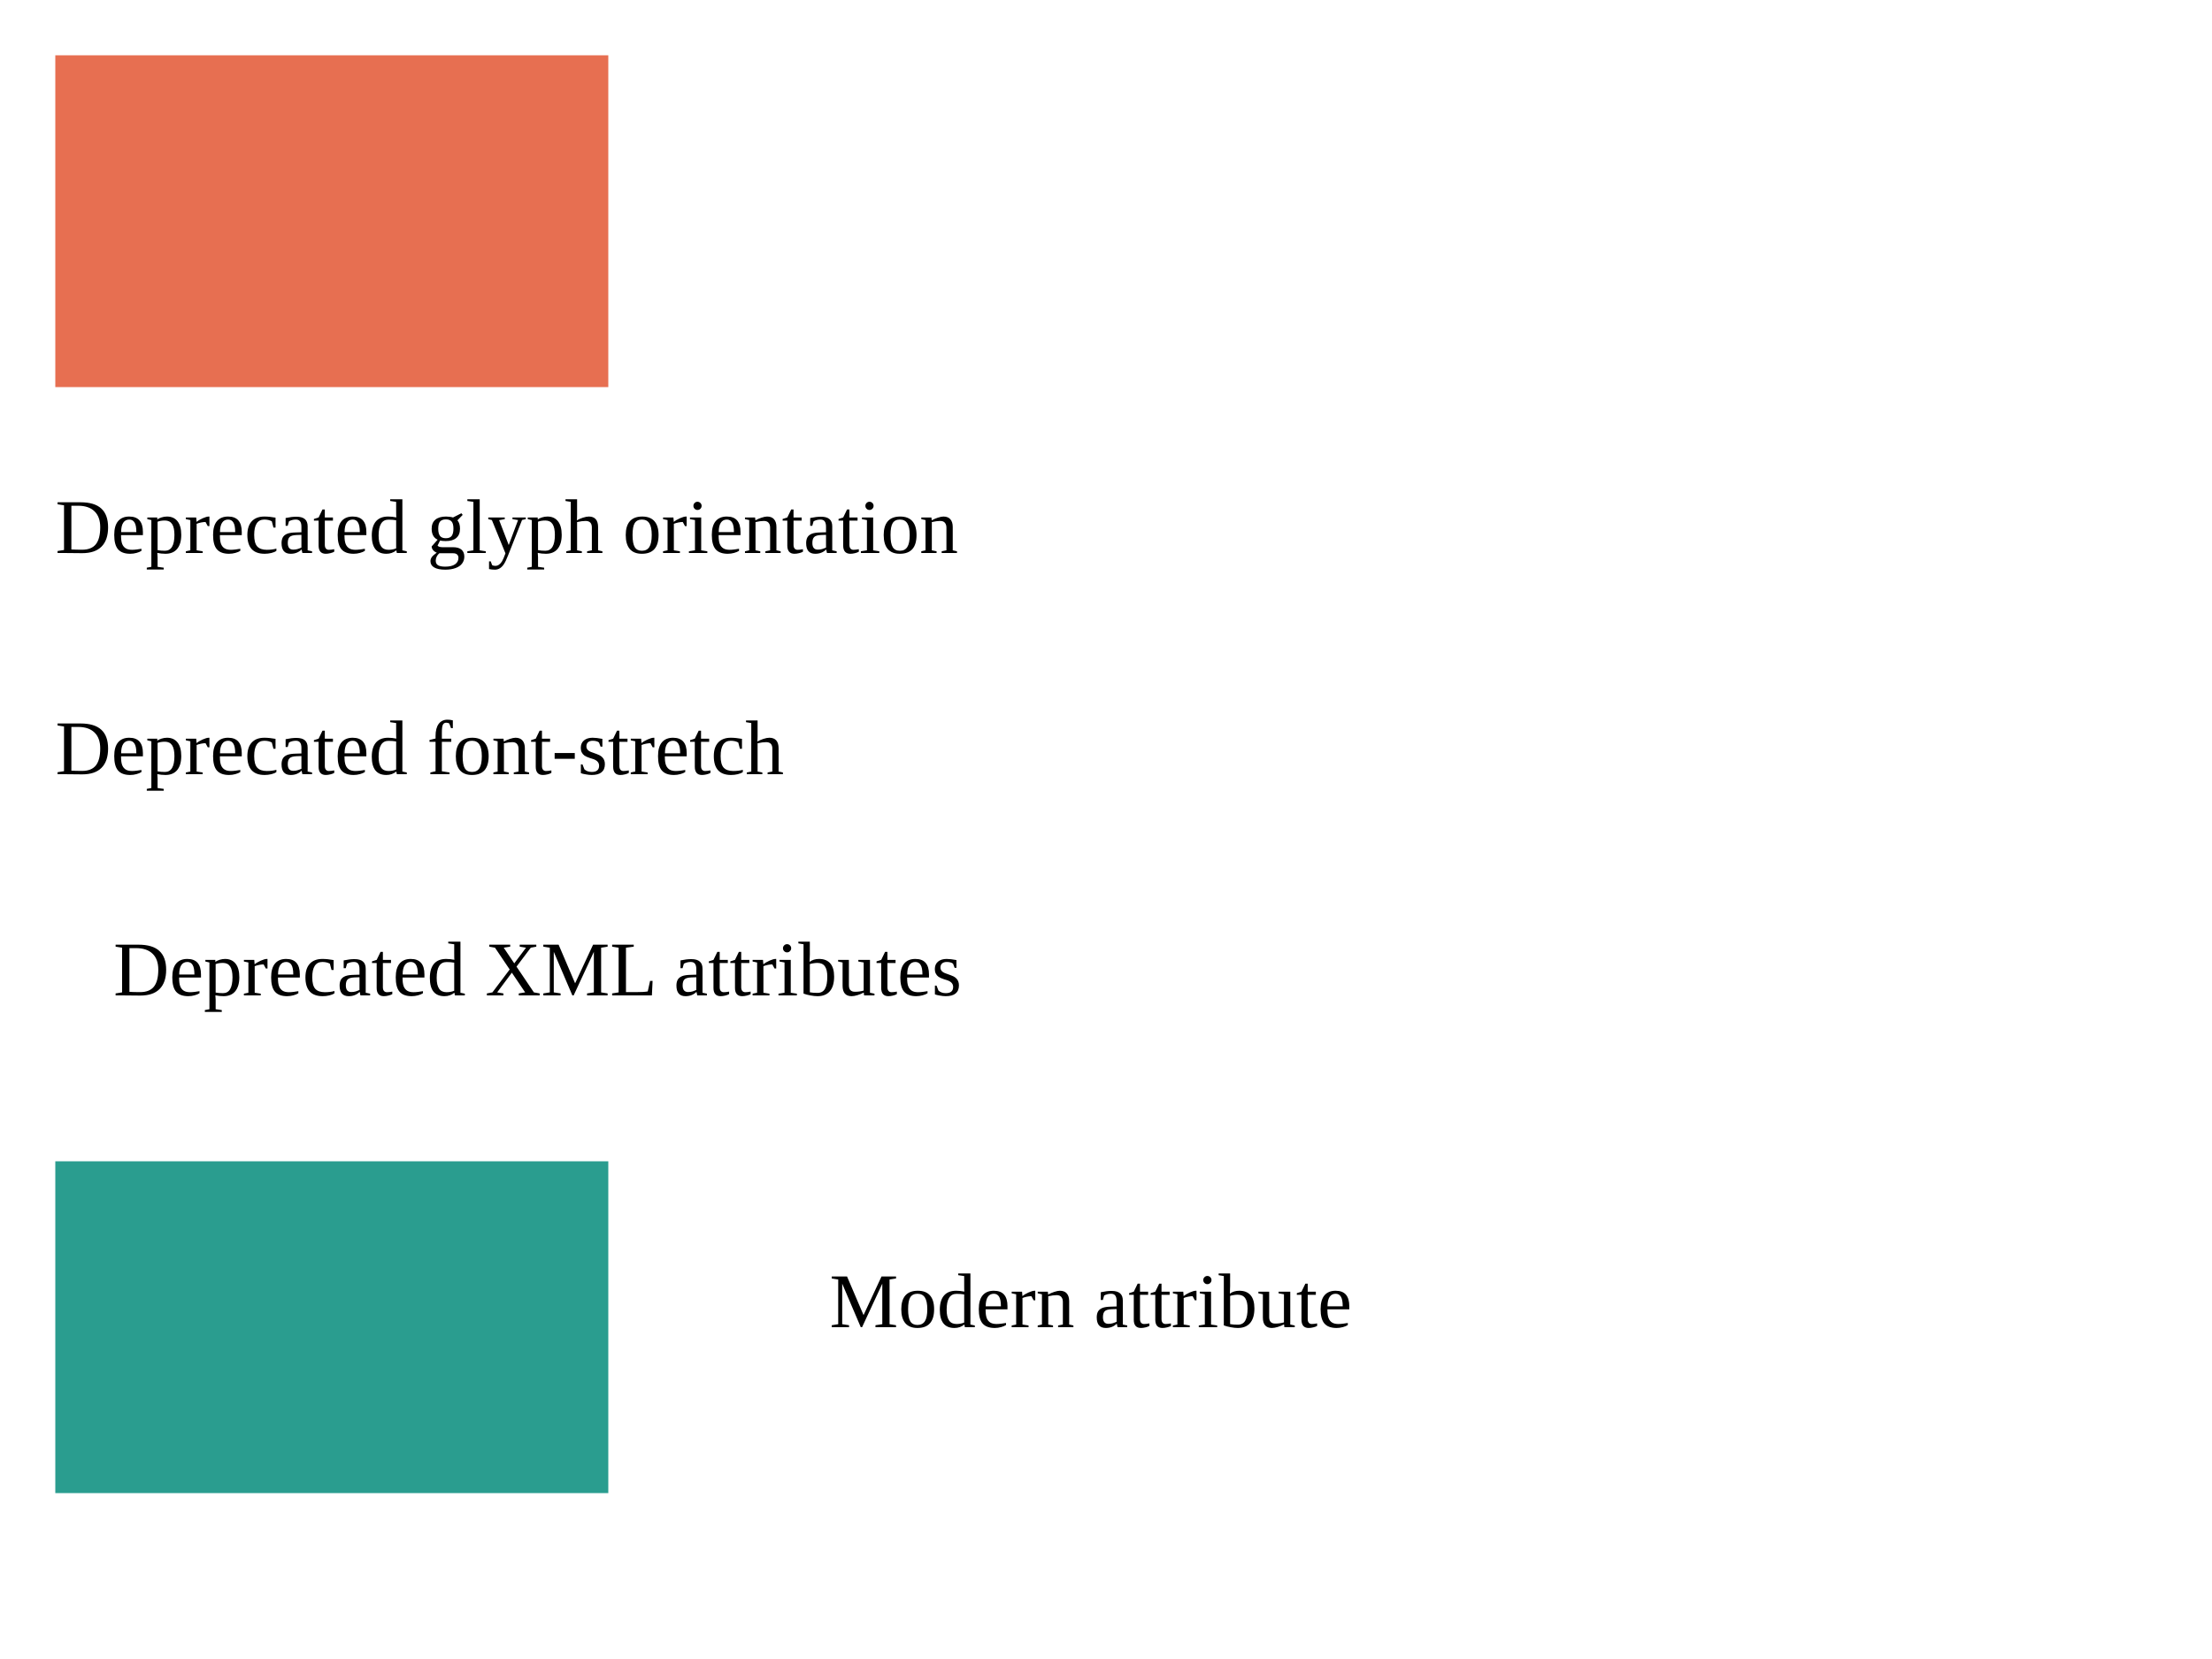
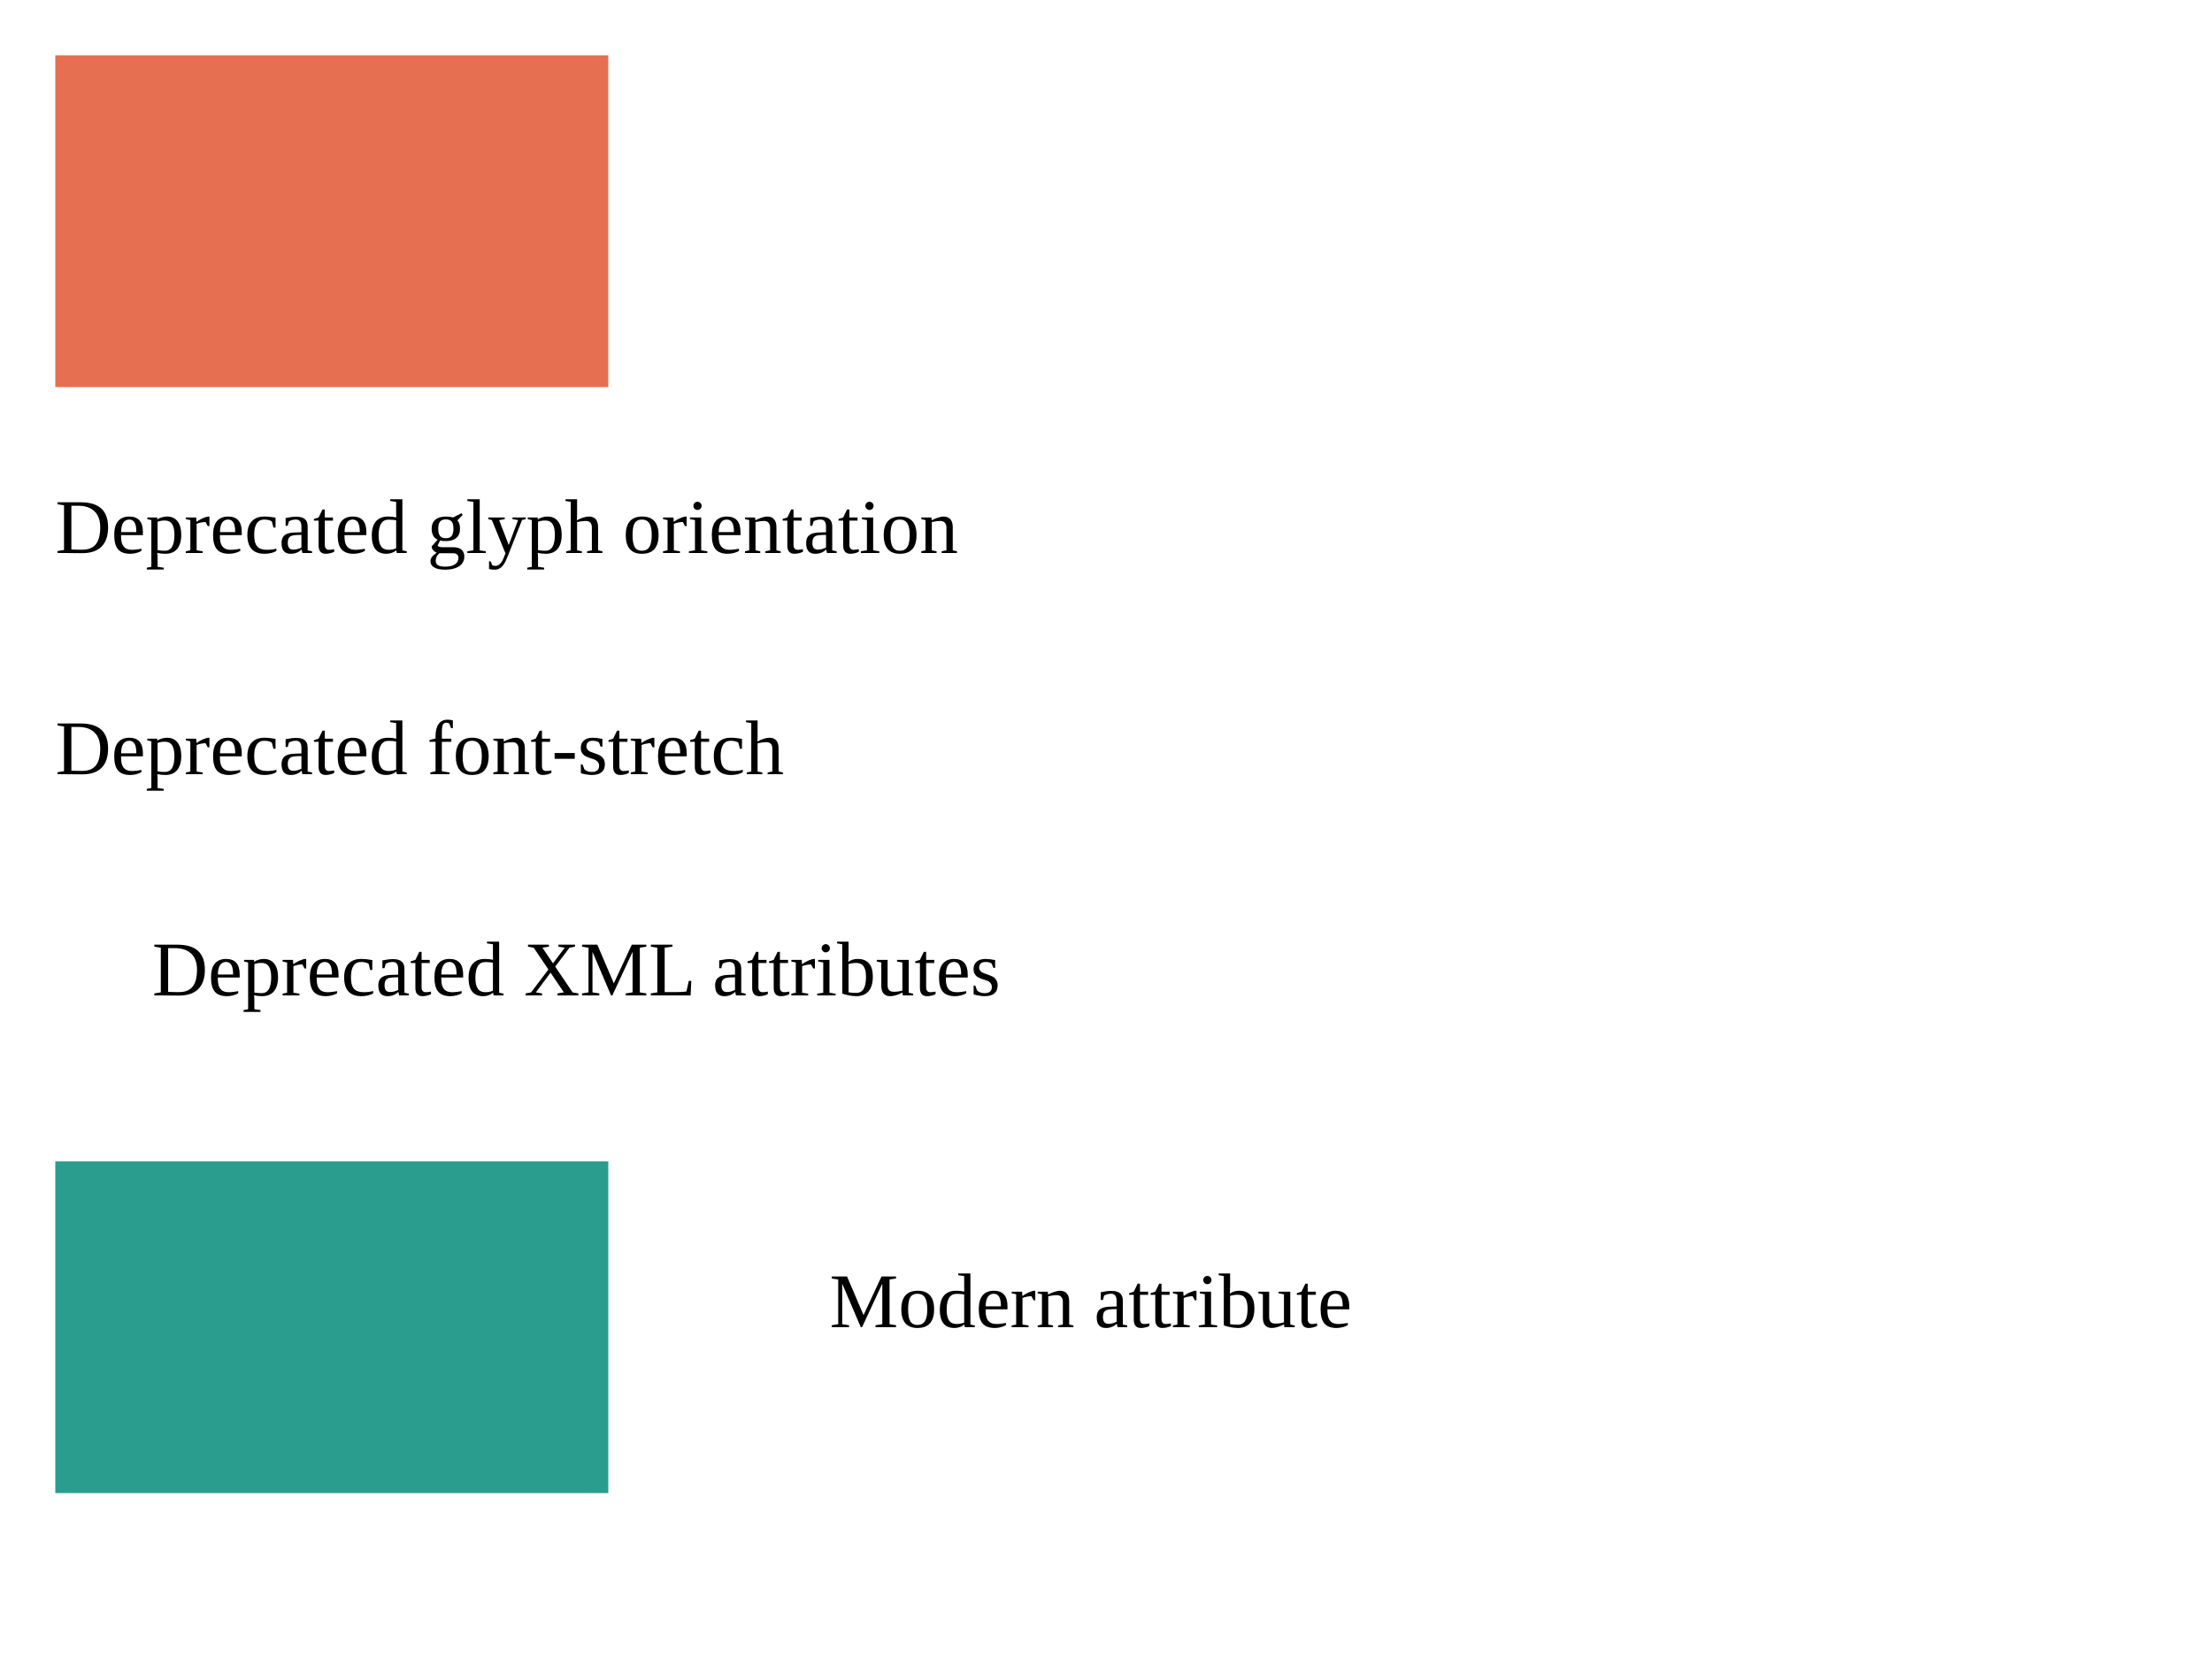
- <svg xmlns="http://www.w3.org/2000/svg" xmlns:xlink="http://www.w3.org/1999/xlink" viewBox="0 0 400 300" baseProfile="full" version="1.1" zoomAndPan="magnify">
+ <svg xmlns="http://www.w3.org/2000/svg" xmlns:xlink="http://www.w3.org/1999/xlink" viewBox="0 0 400 300" baseProfile="full" zoomAndPan="magnify" version="1.1">
  <rect x="10" y="10" width="100" height="60" fill="#e76f51" clip="rect(0, 50, 50, 0)" />
  <text x="10" y="100" font-size="14" glyph-orientation-horizontal="0" glyph-orientation-vertical="auto">
- 		Deprecated glyph orientation
- 	</text>
+     Deprecated glyph orientation
+   </text>
  <text x="10" y="140" font-size="14" font-stretch="condensed">
- 		Deprecated font-stretch
- 	</text>
+     Deprecated font-stretch
+   </text>
  <defs>
    <linearGradient id="grad1">
      <stop offset="0%" stop-color="#2a9d8f" />
      <stop offset="100%" stop-color="#264653" />
    </linearGradient>
  </defs>
  <use x="150" y="10" xlink:href="#grad1" />
  <text x="10" y="180" font-size="14" xml:lang="en" xml:space="preserve">
- 		Deprecated XML attributes
- 	</text>
+     Deprecated XML attributes
+   </text>
  <rect x="10" y="210" width="100" height="60" fill="#2a9d8f" clip-path="url(#clip1)" />
  <text x="150" y="240" font-size="14" lang="en">
- 		Modern attribute
- 	</text>
+     Modern attribute
+   </text>
</svg>
